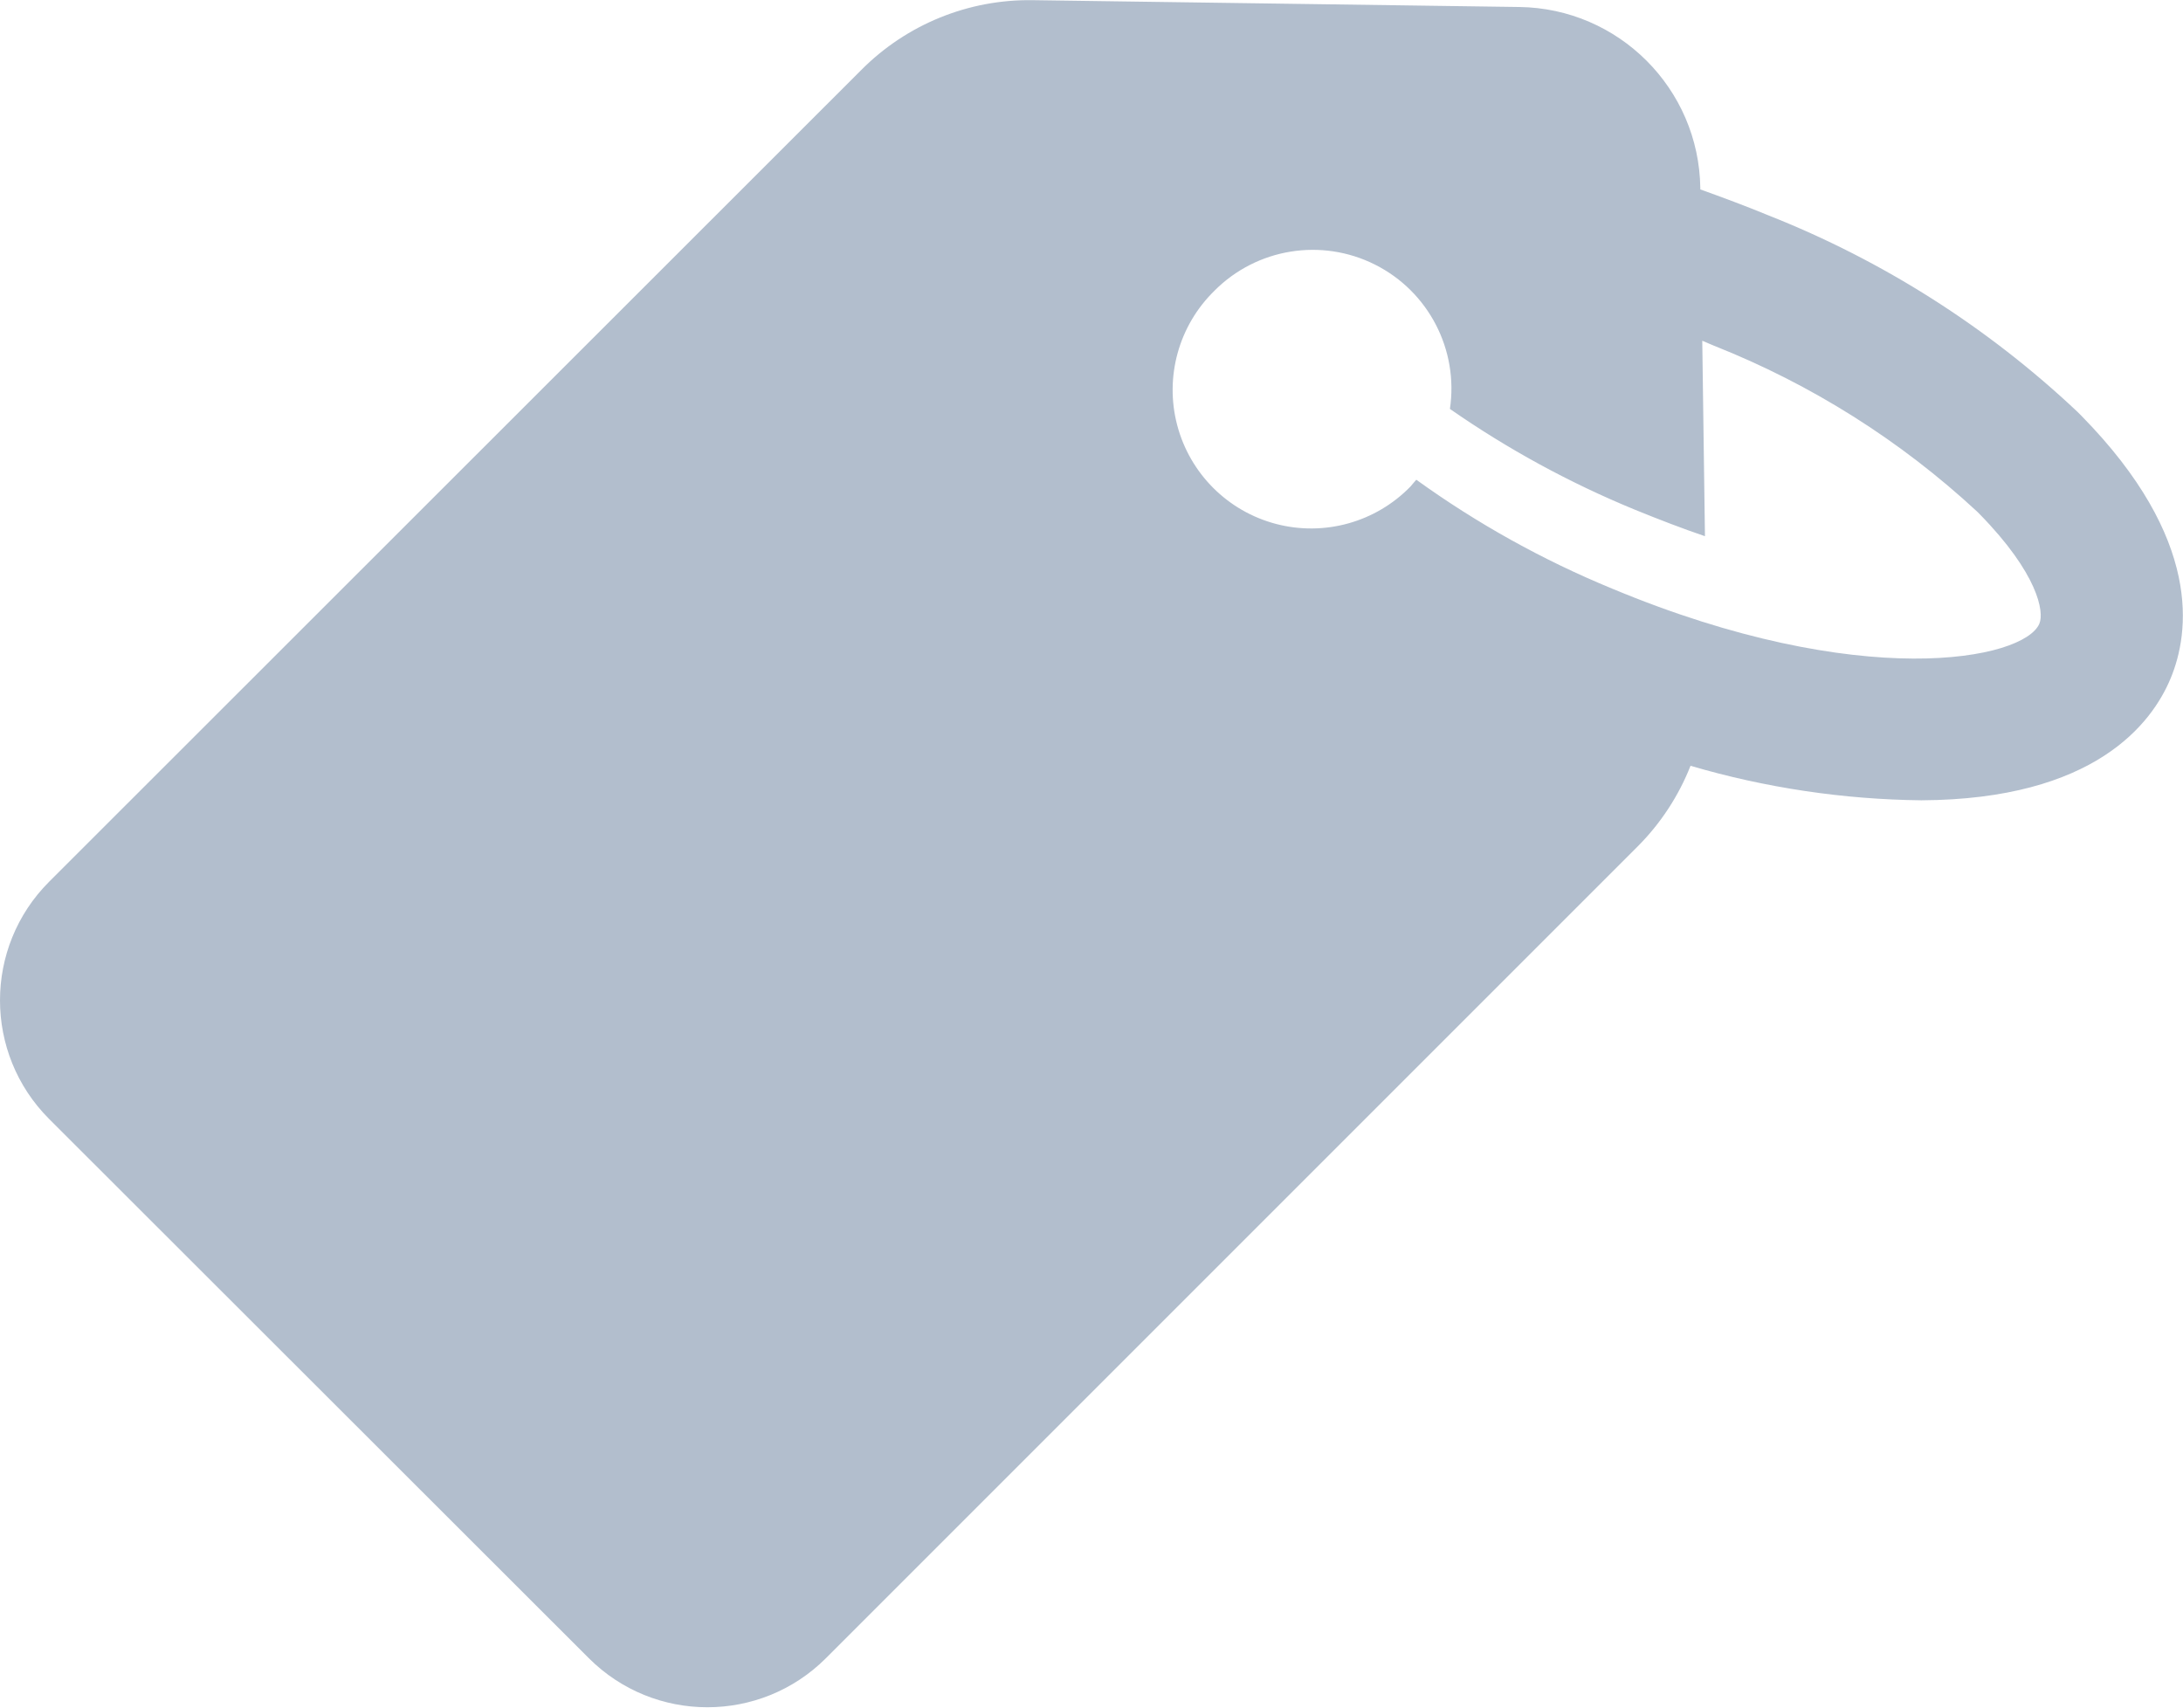
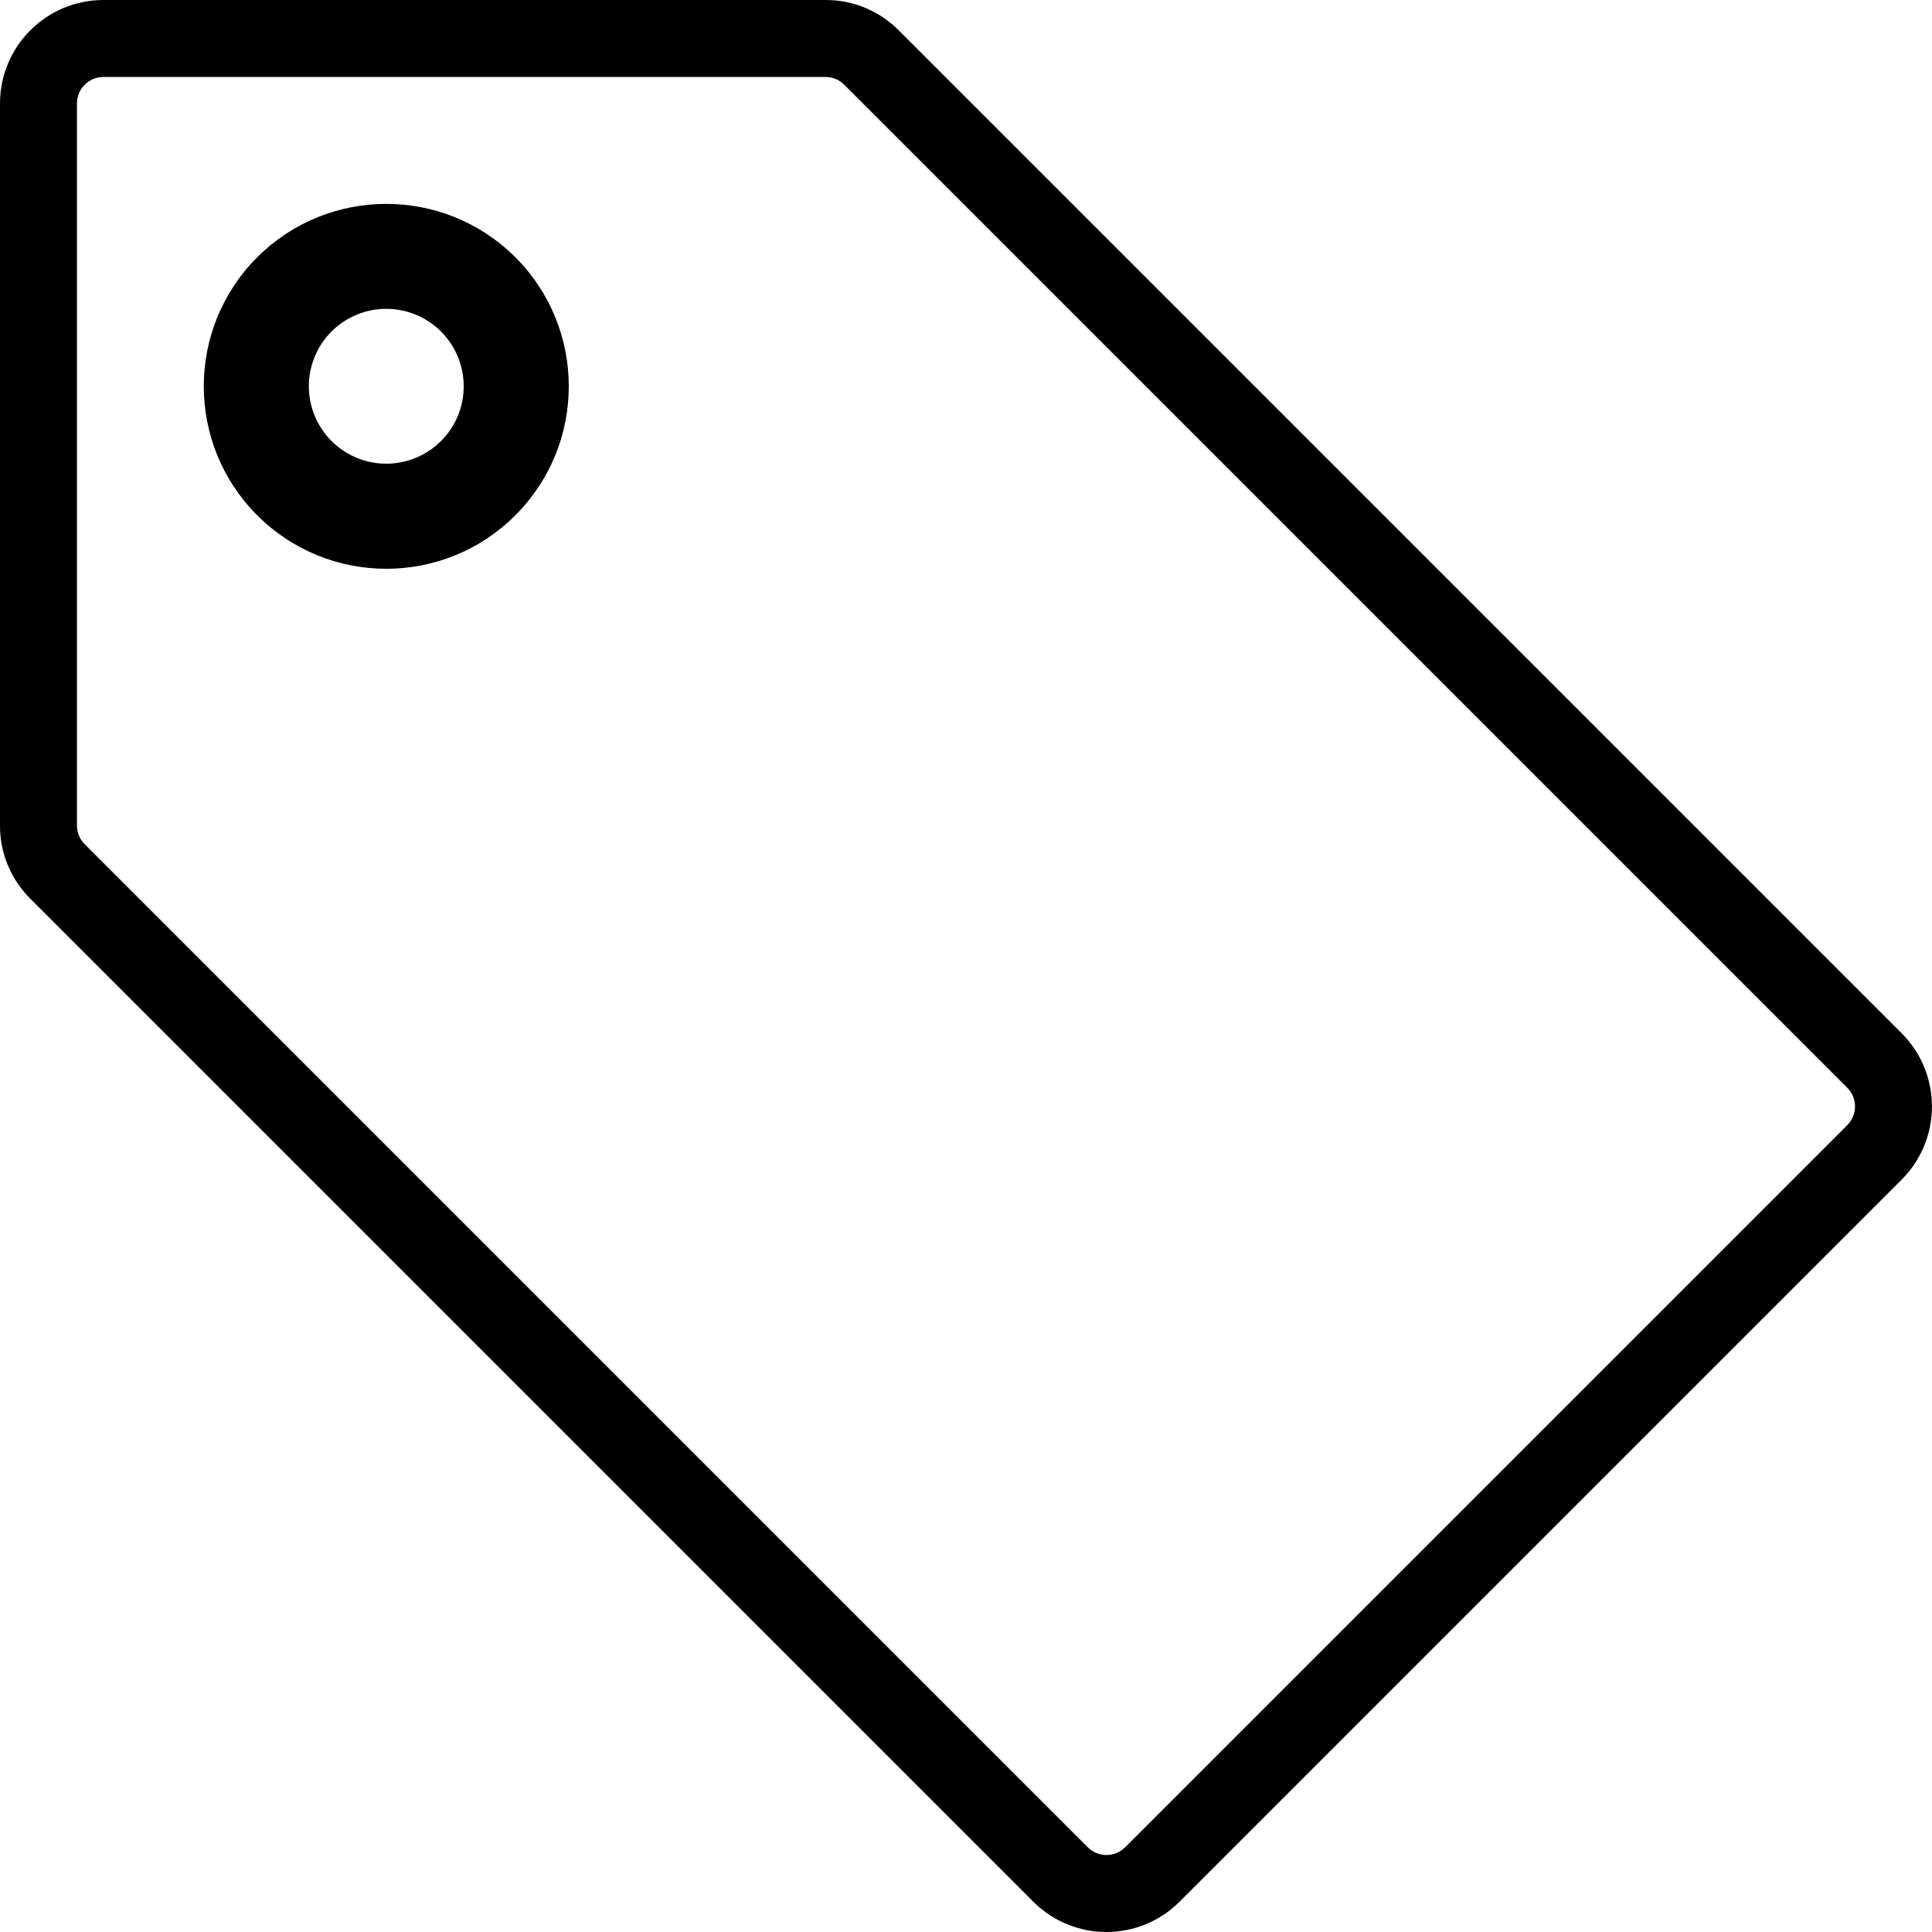
- <svg xmlns="http://www.w3.org/2000/svg" width="64.009" height="50.06" viewBox="0 0 64.009 50.06">
-   <g id="tag" transform="translate(0 -53.064)">
-     <path id="Path_32" data-name="Path 32" d="M17.265,101.684a4.919,4.919,0,0,0,6.953,0l23.8-23.8a6.971,6.971,0,0,0,1.551-2.366,25.027,25.027,0,0,0,6.769,1.012c5.074-.026,6.756-2.248,7.308-3.575s.946-4.075-2.616-7.7l-.118-.118a28.458,28.458,0,0,0-9.056-5.757c-.67-.276-1.341-.526-2-.762v-.039a5.381,5.381,0,0,0-5.31-5.31l-14.261-.2a6.936,6.936,0,0,0-5.034,2.05L1.439,78.919a4.919,4.919,0,0,0,0,6.953Zm18.349-40.1a4.066,4.066,0,0,1,6.9,3.47,28.373,28.373,0,0,0,5.428,2.957c.71.289,1.393.552,2.05.775l-.079-5.731c.118.053.223.092.342.145a24.775,24.775,0,0,1,7.716,4.863l.079.079c1.709,1.748,1.893,2.865,1.748,3.207-.447,1.065-5.244,2.011-12.526-1.025a28.112,28.112,0,0,1-5.744-3.194c-.053.066-.118.131-.171.2a4.062,4.062,0,1,1-5.744-5.744Z" transform="translate(0 0)" fill="#b2becd" />
+ <svg xmlns="http://www.w3.org/2000/svg" width="511.987" height="512" viewBox="0 0 511.987 512">
+   <g id="tag" transform="translate(-0.006)">
+     <g id="Group_204" data-name="Group 204">
+       <g id="Group_203" data-name="Group 203">
+         <g id="Group_202" data-name="Group 202">
+           <path id="Path_3938" data-name="Path 3938" d="M503.981,273.84,238.166,8.026A27.224,27.224,0,0,0,218.79,0H27.408A27.432,27.432,0,0,0,.006,27.4V218.783a27.224,27.224,0,0,0,8.026,19.376L273.847,503.974a27.4,27.4,0,0,0,38.751,0L503.98,312.592A27.434,27.434,0,0,0,503.981,273.84Zm-14.425,24.328L298.174,489.549a7,7,0,0,1-9.9,0L22.457,223.735a6.951,6.951,0,0,1-2.052-4.952V27.4a7.011,7.011,0,0,1,7-7H218.789a6.955,6.955,0,0,1,4.953,2.052L489.557,288.265a7,7,0,0,1,0,9.9Z" />
+           <path id="Path_3939" data-name="Path 3939" d="M61.107,61.1a48.363,48.363,0,1,0,68.394,0A48.419,48.419,0,0,0,61.107,61.1Zm48.7,48.7a20.517,20.517,0,1,1,6.01-14.509A20.385,20.385,0,0,1,109.812,109.808Z" transform="translate(7.071 7.071)" />
+         </g>
+       </g>
+     </g>
  </g>
</svg>
